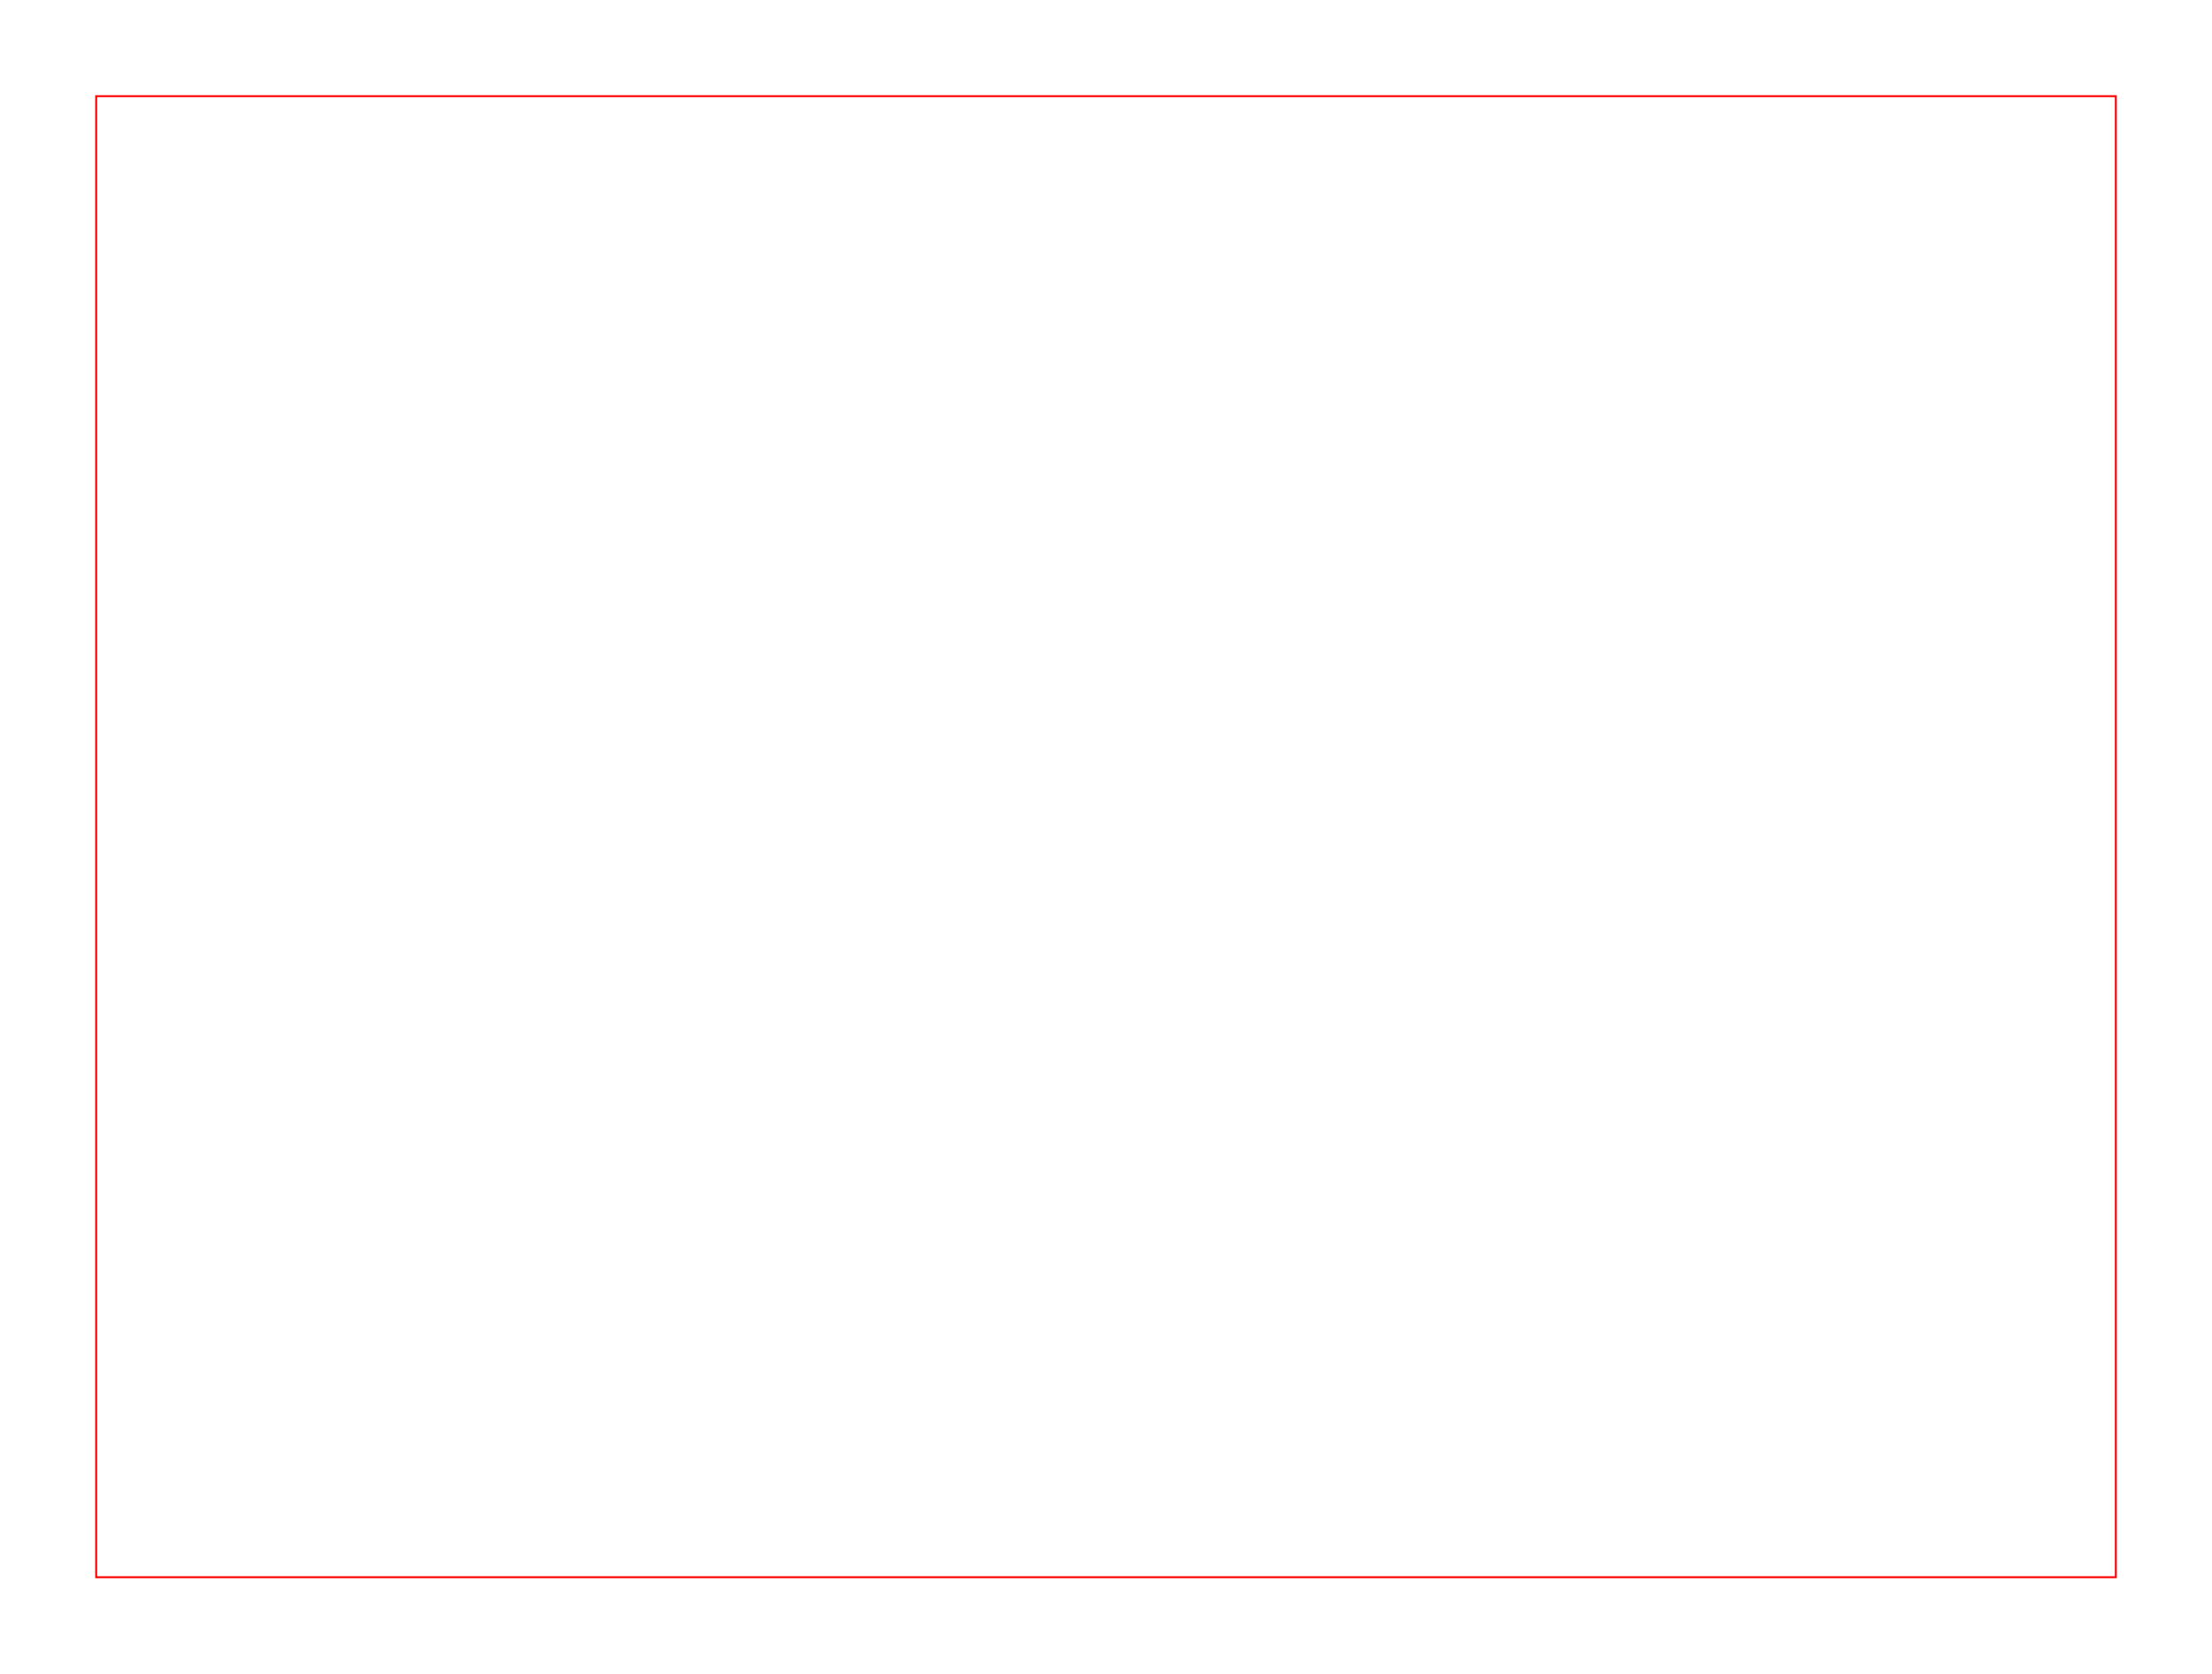
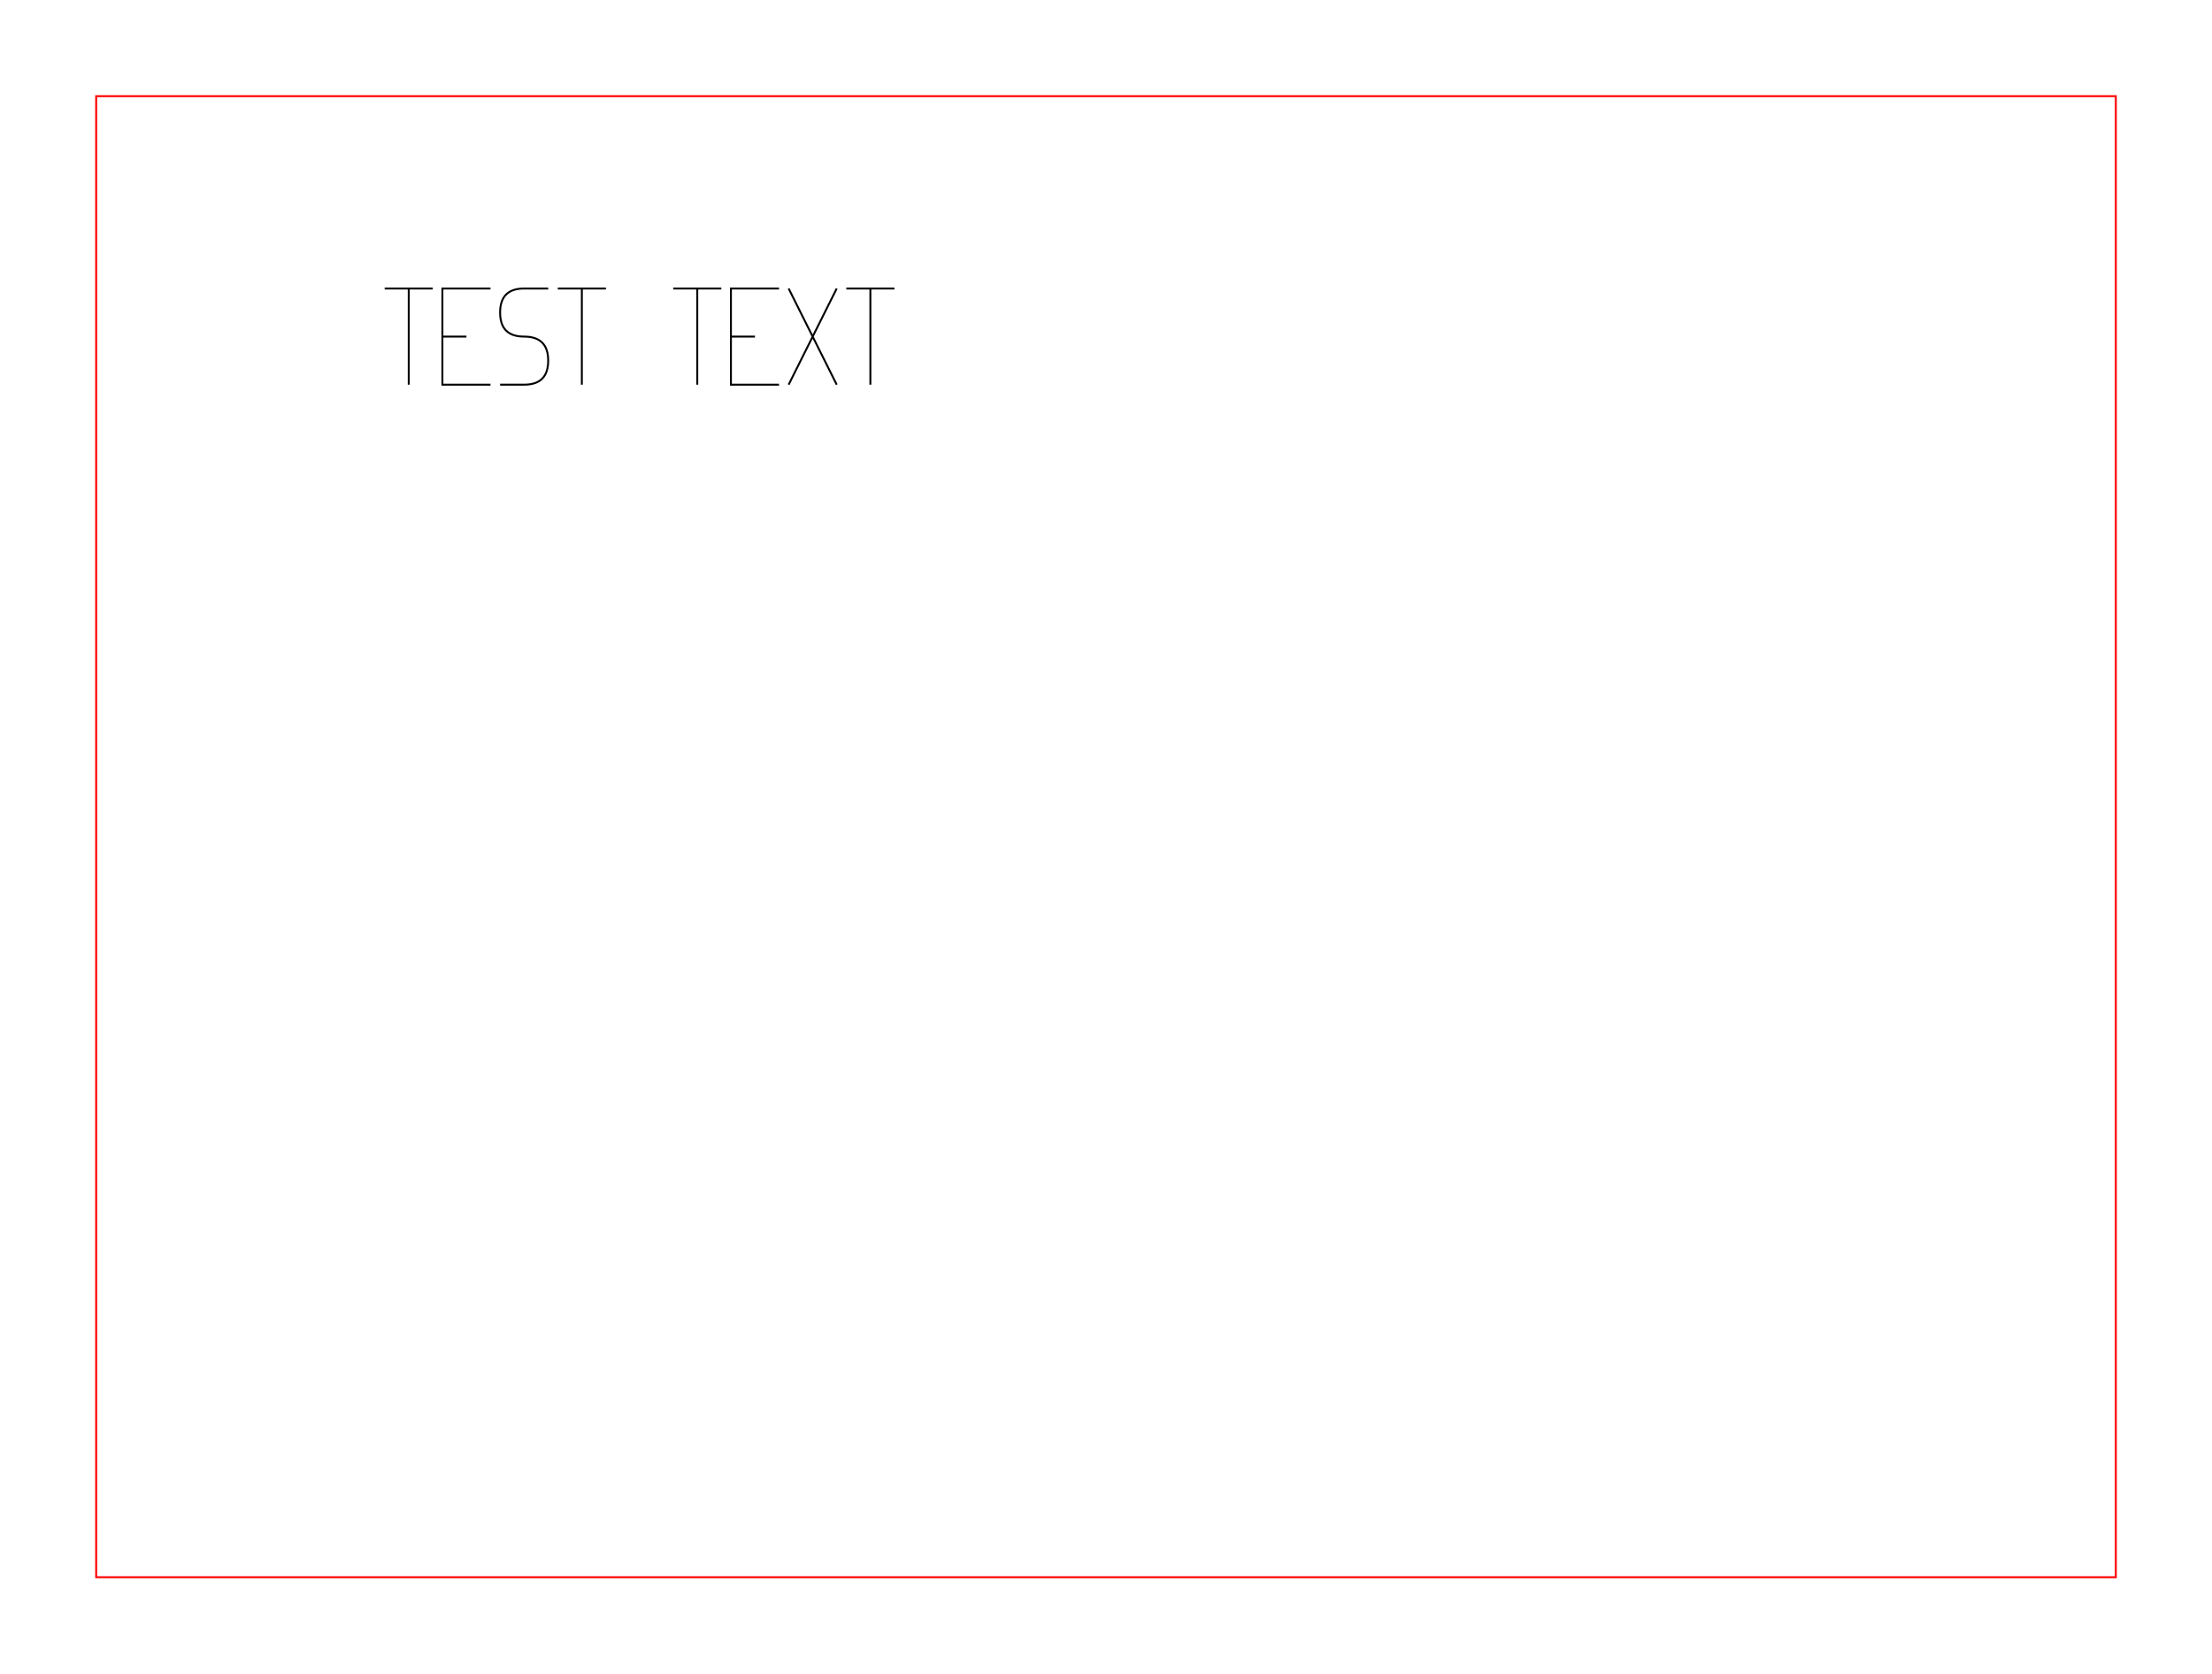
<svg xmlns="http://www.w3.org/2000/svg" version="1.1" width="1150" height="870">
  <g stroke="black" fill="none">
+     <path d="M212.5 200v-50m-12.5 0h25.0" />
+     <path d="M255.0 200h-25.0v-50h25.0m-25.0 25.0h12.5" />
+     <path d="M260.0 200h12.5q12.5 0 12.5 -12.5q0 -12.5 -12.5 -12.5q-12.5 0 -12.5 -12.5q0 -12.5 12.5 -12.5h12.5" />
+     <path d="M302.5 200v-50m-12.5 0h25.0" />
+     <path d="M362.5 200v-50m-12.5 0h25.0" />
+     <path d="M405.0 200h-25.0v-50h25.0m-25.0 25.0h12.5" />
+     <path d="M410.0 150l25.0 50m0 -50l-25.0 50" />
+     <path d="M452.5 200v-50m-12.5 0h25.0" />
    <g stroke="red">
      <rect x="50" y="50" width="1050" height="770" />
    </g>
  </g>
</svg>
